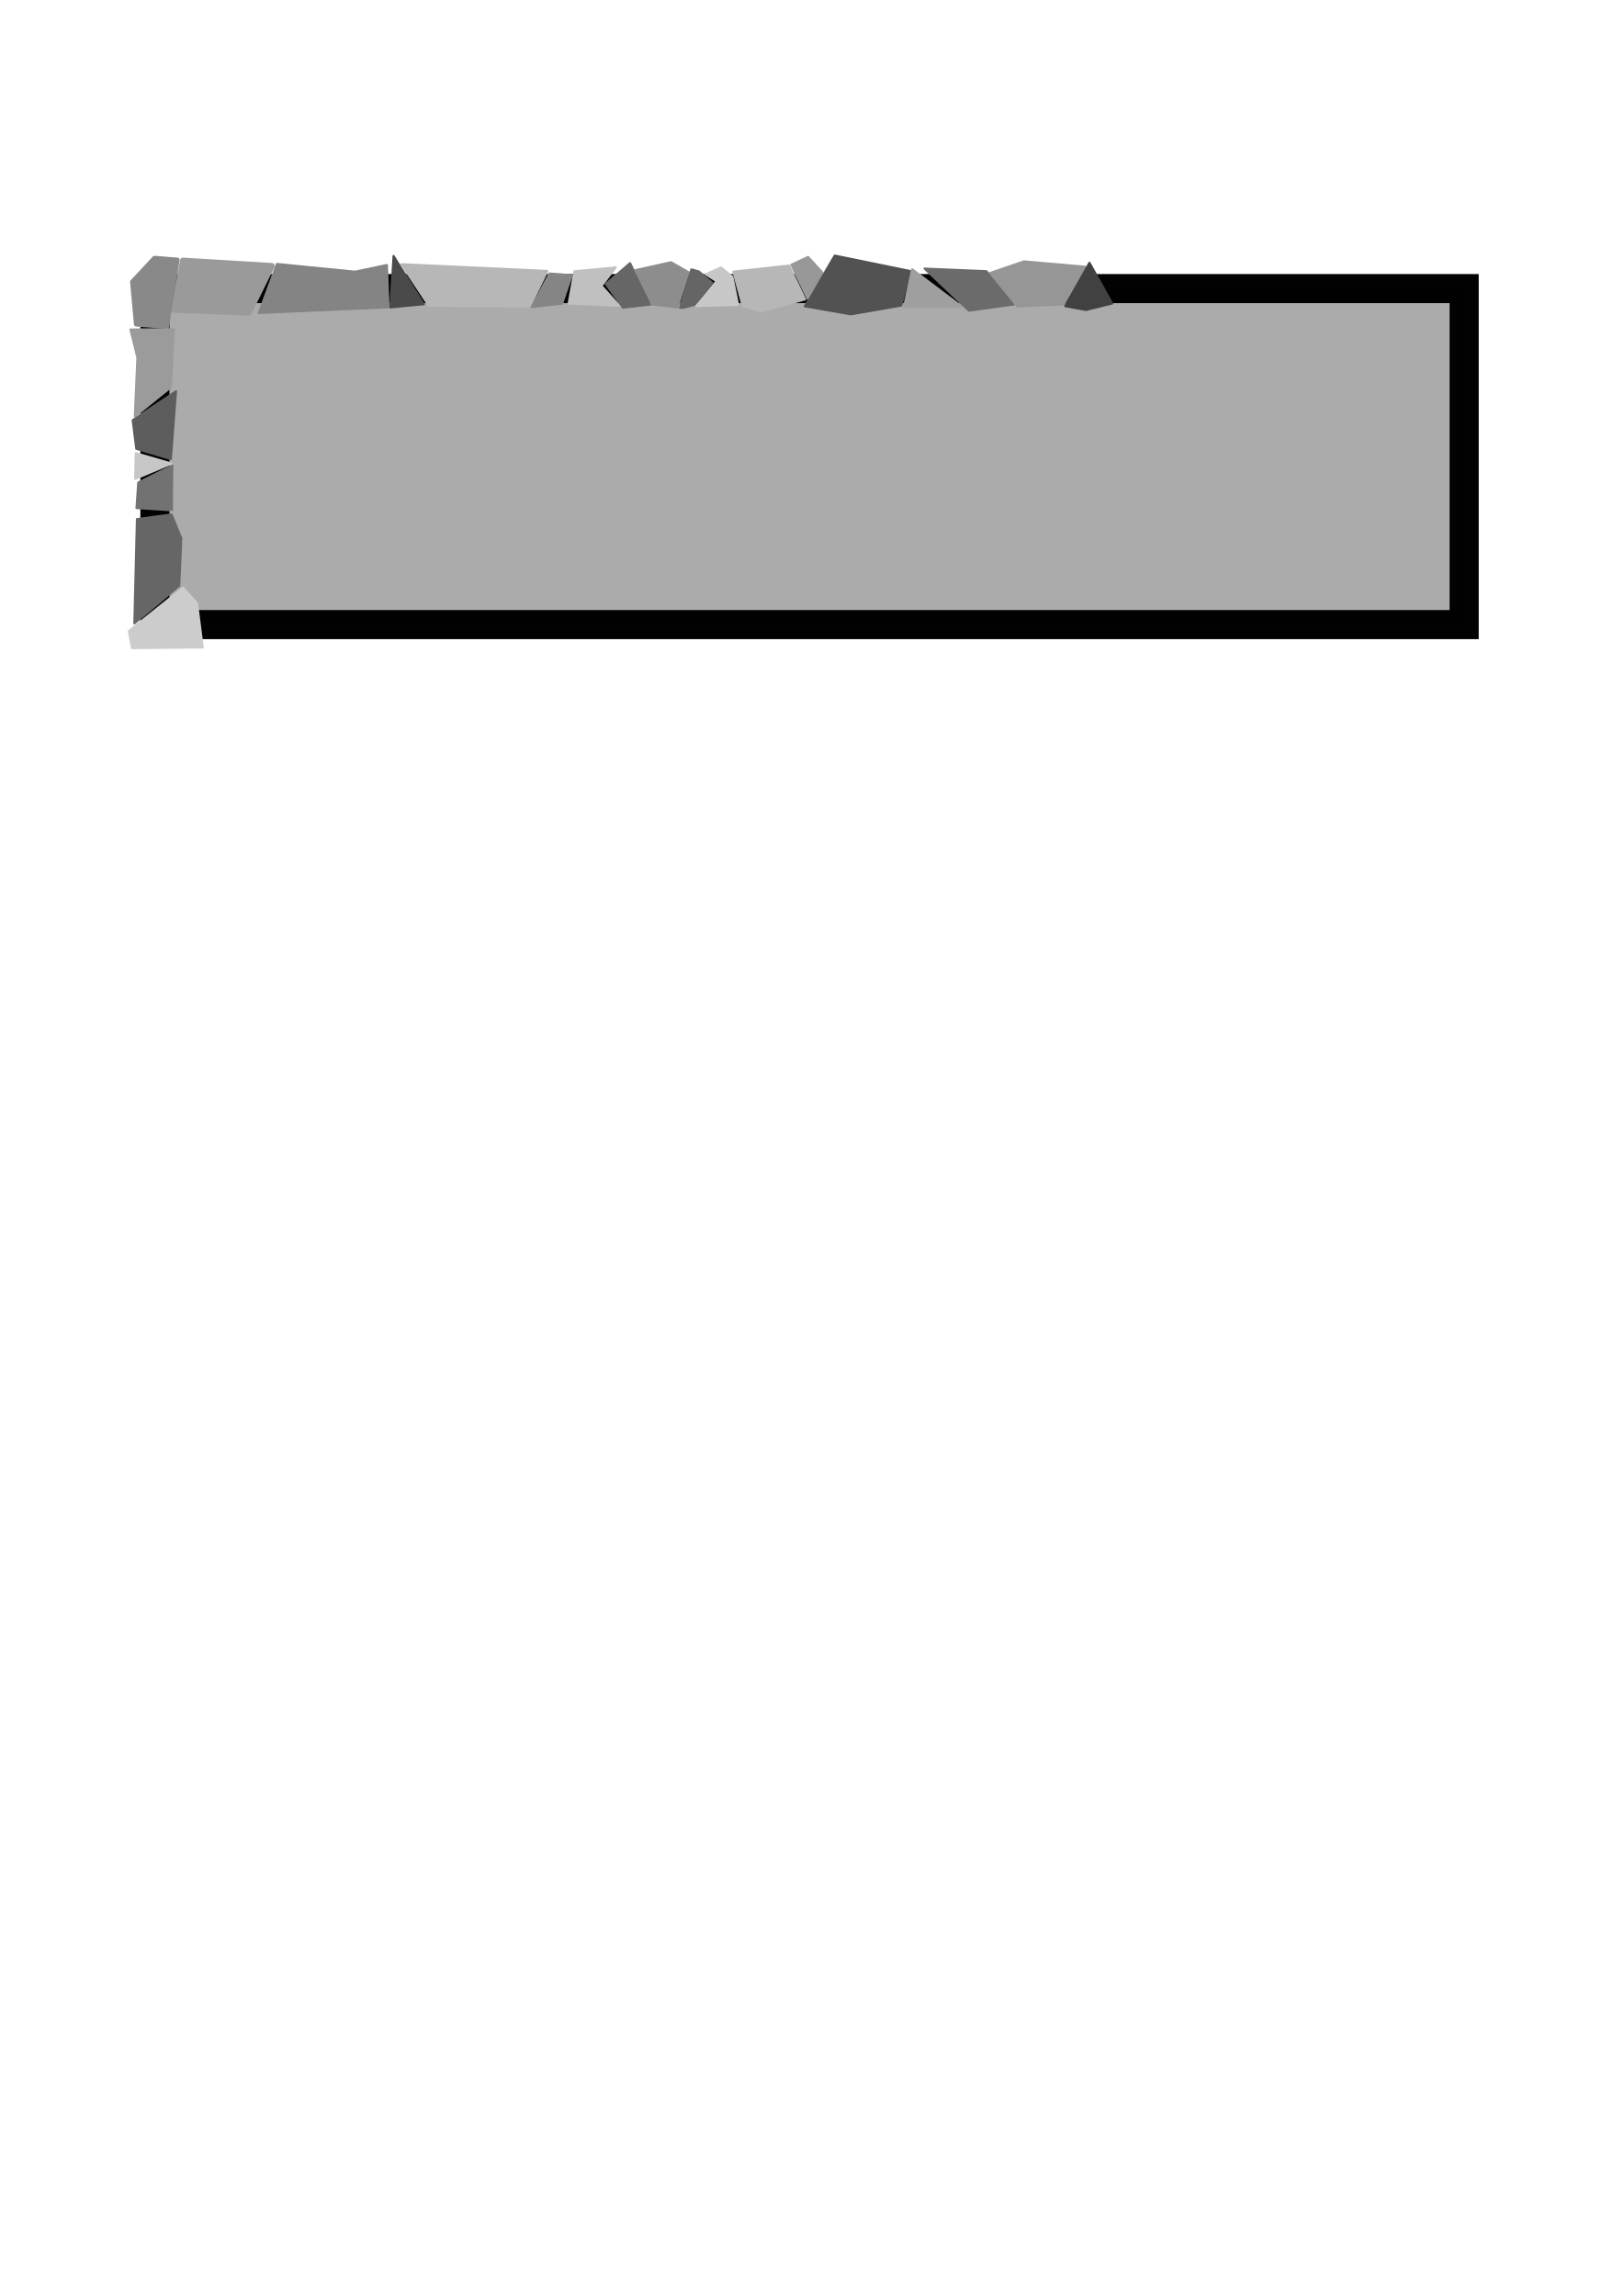
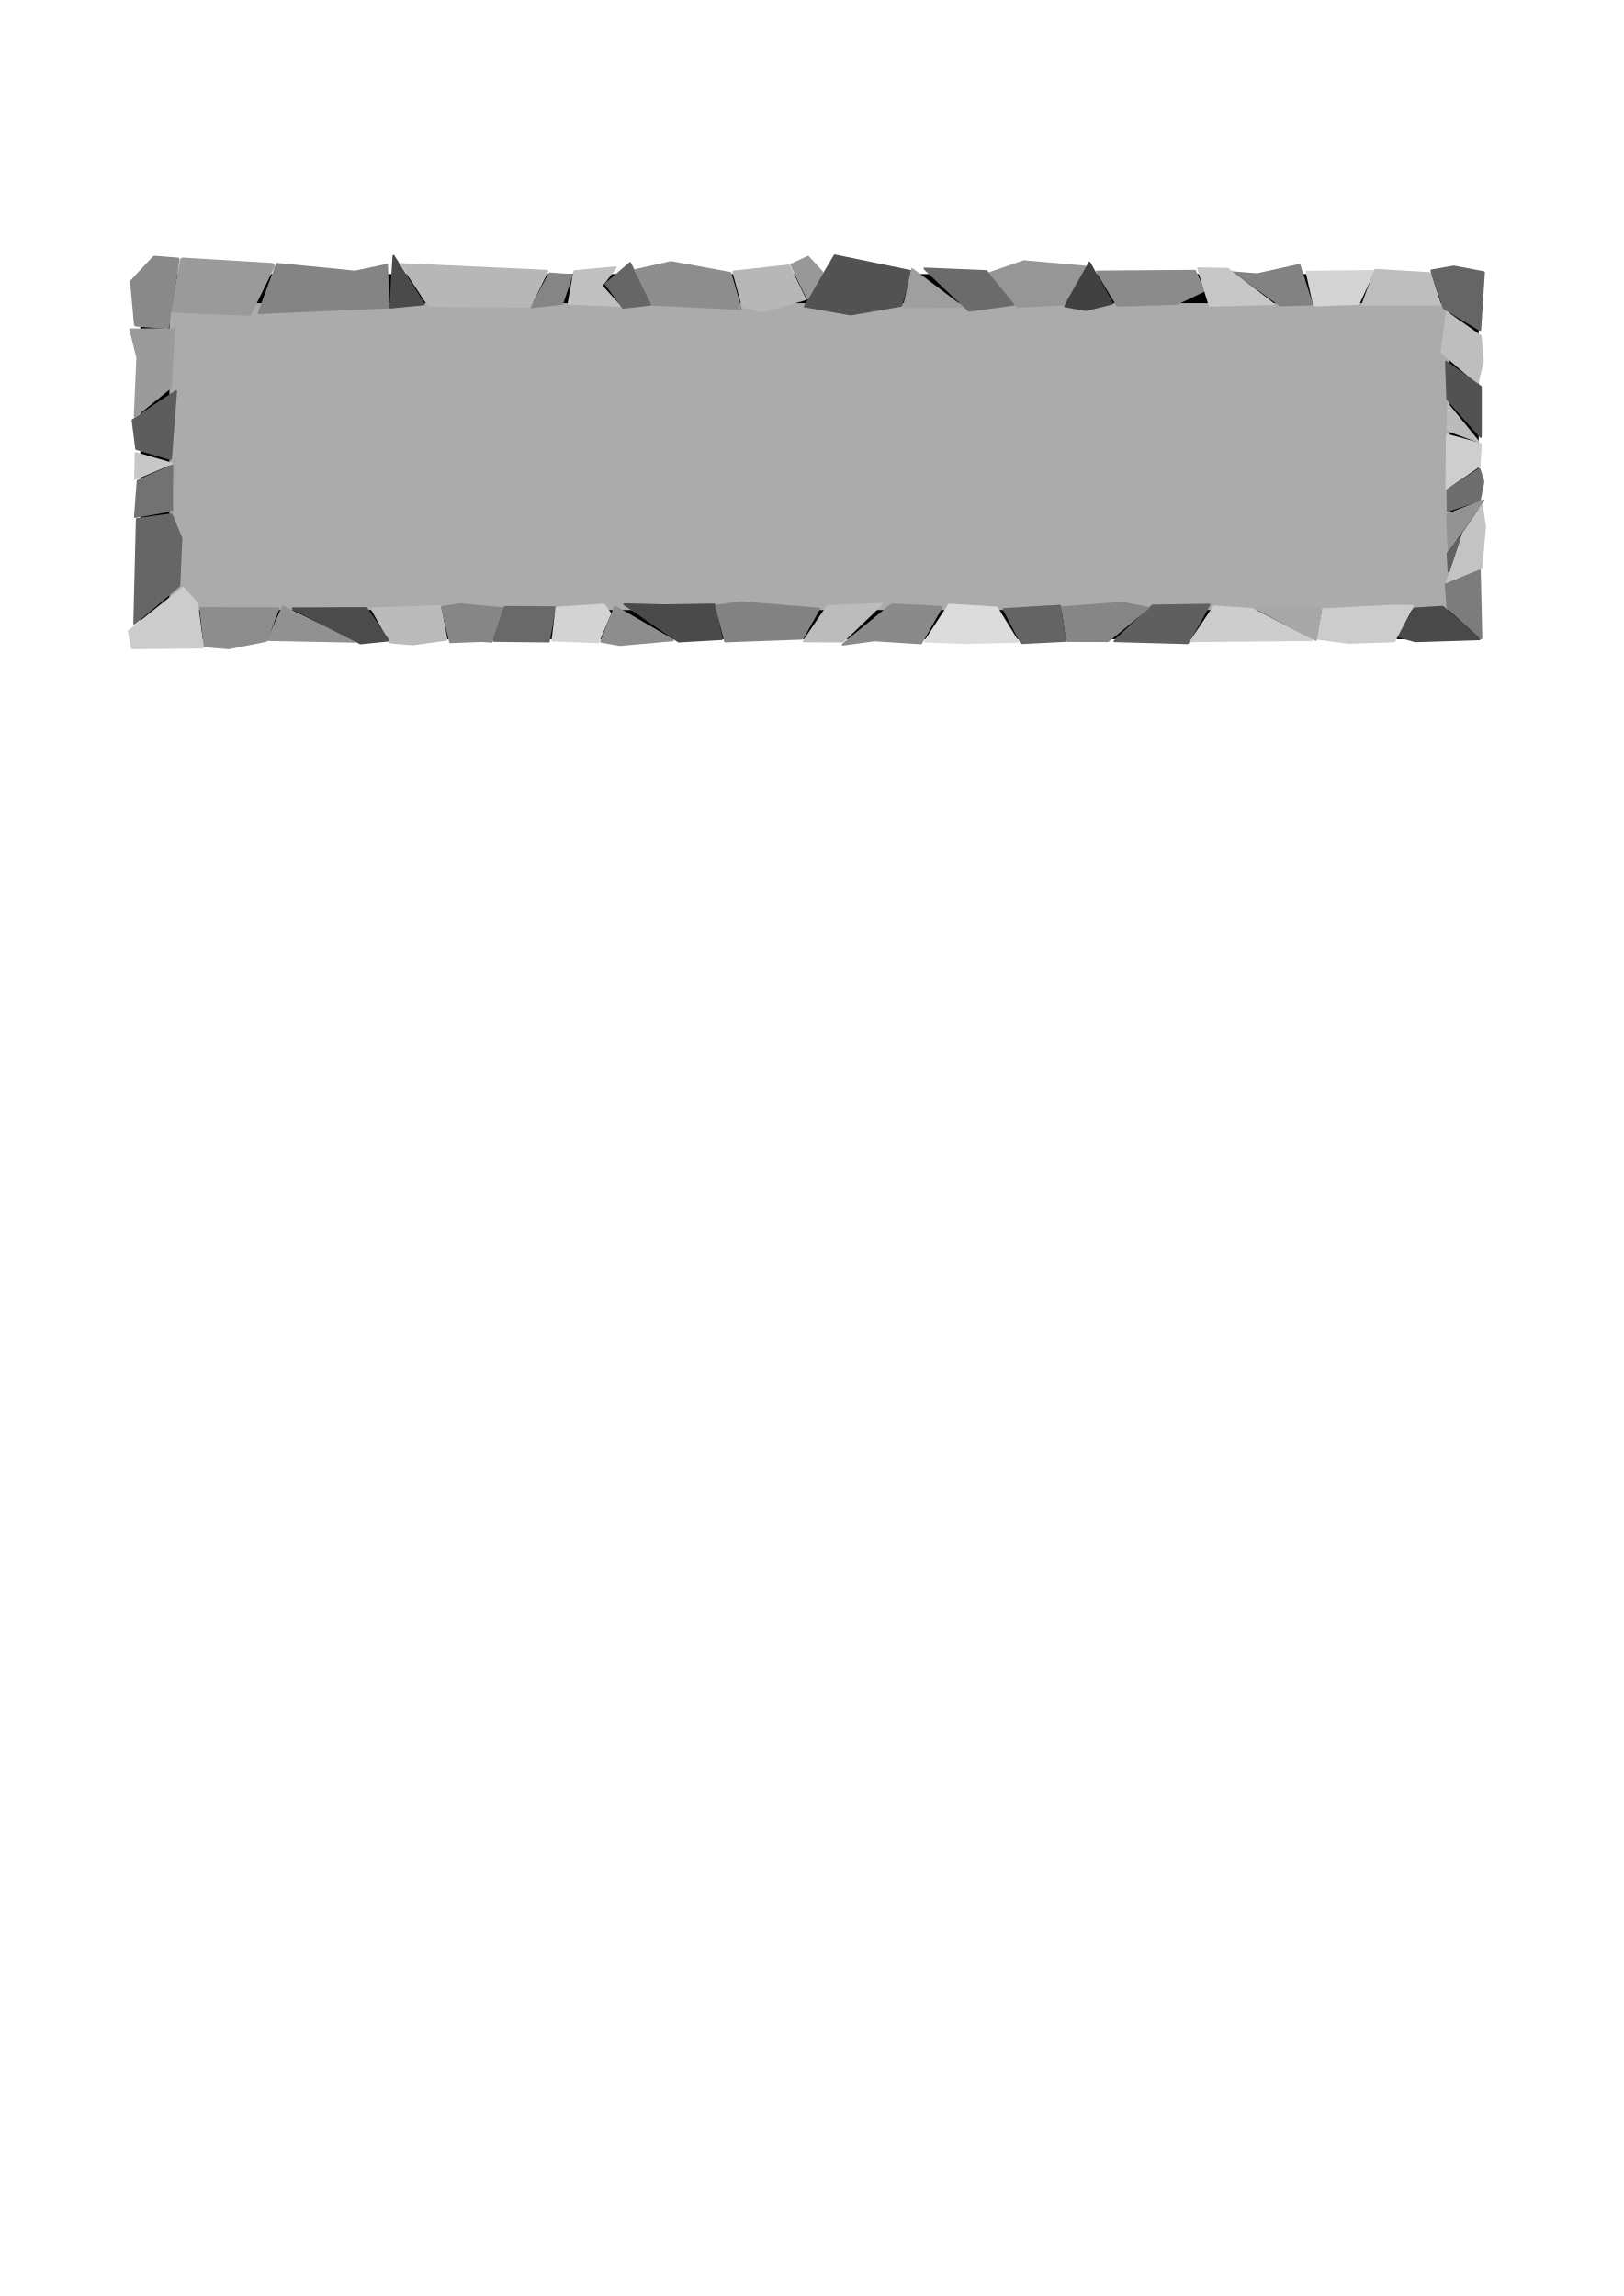
<svg xmlns="http://www.w3.org/2000/svg" width="210mm" height="297mm" viewBox="0 0 210 297" version="1.1" id="svg8">
  <defs id="defs2" />
  <g id="layer1">
    <rect style="fill:#ababab;fill-opacity:1;stroke:#000000;stroke-width:3.765;stroke-linecap:round;stroke-linejoin:miter;stroke-miterlimit:4;stroke-dasharray:none;stroke-dashoffset:8.816;stroke-opacity:0.992" id="rect815" width="169.333" height="43.467" x="20.033" y="37.33" ry="0" />
    <path style="fill:#c7c7c7;stroke:#c7c7c7;stroke-width:0.265;stroke-linecap:butt;stroke-linejoin:round;stroke-opacity:1;fill-opacity:1;stroke-miterlimit:4;stroke-dasharray:none" d="m 17.552,58.615 4.63,1.347 -4.701,1.984 z" id="path851" />
-     <path style="fill:#727272;stroke:#727272;stroke-width:0.265px;stroke-linecap:butt;stroke-linejoin:round;stroke-opacity:1;fill-opacity:1" d="m 17.883,62.419 4.406,-2.197 c 0,0 -0.094,5.741 -0.024,5.776 0.071,0.035 -4.618,-0.283 -4.618,-0.283 z" id="path853" />
+     <path style="fill:#727272;fill-opacity:1;stroke:#727272;stroke-width:0.265px;stroke-linecap:butt;stroke-linejoin:round;stroke-opacity:1" d="m 17.812,62.206 4.477,-1.984 c 0,0 -0.094,5.741 -0.024,5.776 0.071,0.035 -4.802,0.867 -4.802,0.867 z" id="path853" />
    <path style="fill:#666666;stroke:#666666;stroke-width:0.265;stroke-linecap:butt;stroke-linejoin:round;stroke-opacity:1;fill-opacity:1;stroke-miterlimit:4;stroke-dasharray:none" d="m 22.183,66.547 -4.477,0.601 -0.334,13.497 5.813,-4.878 0.267,-6.147 z" id="path855" />
    <path style="fill:#cccccc;stroke:#cccccc;stroke-width:0.265px;stroke-linecap:butt;stroke-linejoin:round;stroke-opacity:1;fill-opacity:1" d="m 23.671,76.026 -7.016,5.622 0.425,2.197 9.142,-0.094 -0.732,-5.717 z" id="path865" />
+     <path style="fill:#494949;stroke:#494949;stroke-width:0.265;stroke-linecap:round;stroke-linejoin:round;stroke-opacity:1;fill-opacity:1;stroke-miterlimit:4;stroke-dasharray:none" d="m 191.34,82.675 -4.744,-4.176 -3.7,0.226 -1.971,3.608 2.121,0.601 z" id="path894" />
+     <path style="fill:#cccccc;stroke:#cccccc;stroke-width:0.265px;stroke-linecap:round;stroke-linejoin:round;stroke-opacity:1;fill-opacity:1" d="m 182.72,78.39 -2.397,4.552 -5.897,0.2 -4.034,-0.535 0.71,-3.784 8.519,-0.443 z" id="path896" />
+     <path style="fill:#a7a7a7;stroke:#a7a7a7;stroke-width:0.265;stroke-linecap:round;stroke-linejoin:round;stroke-opacity:1;fill-opacity:1;stroke-miterlimit:4;stroke-dasharray:none" d="m 170.869,78.695 -0.685,4.087 -7.796,-4.11 z" id="path898" />
+     <path style="fill:#cdcdcd;stroke:#cdcdcd;stroke-width:0.265px;stroke-linecap:round;stroke-linejoin:round;stroke-opacity:1;fill-opacity:1" d="m 161.951,78.79 7.749,3.992 -15.674,0.142 3.012,-4.465 z" id="path900" />
+     <path style="fill:#5f5f5f;stroke:#606060;stroke-width:0.265;stroke-linecap:round;stroke-linejoin:round;stroke-opacity:1;fill-opacity:1;stroke-miterlimit:4;stroke-dasharray:none" d="m 156.411,78.223 -2.811,4.961 -9.449,-0.26 4.914,-4.583 z" id="path902" />
+     <path style="fill:#868686;stroke:#868686;stroke-width:0.265px;stroke-linecap:round;stroke-linejoin:round;stroke-opacity:1;fill-opacity:1" d="m 148.485,78.641 -5.178,4.276 -5.295,-0.017 -0.635,-4.343 7.818,-0.568 z" id="path904" />
+     <path style="fill:#646464;stroke:#646464;stroke-width:0.265;stroke-linecap:round;stroke-linejoin:round;stroke-opacity:1;fill-opacity:1;stroke-miterlimit:4;stroke-dasharray:none" d="m 137.752,82.892 -0.651,-4.527 -7.275,0.434 2.272,4.377 z" id="path908" />
+     <path style="fill:#dcdcdc;stroke:#dbdbdb;stroke-width:0.265px;stroke-linecap:round;stroke-linejoin:round;stroke-opacity:1;fill-opacity:1" d="m 128.913,78.601 2.717,4.394 -6.969,0.165 -5.008,-0.189 3.095,-4.748 z" id="path910" />
+     <path style="fill:#bbbbbb;stroke:#bbbbbb;stroke-width:0.265;stroke-linecap:round;stroke-linejoin:round;stroke-opacity:1;fill-opacity:1;stroke-miterlimit:4;stroke-dasharray:none" d="m 48.058,78.724 2.456,4.377 2.907,0.234 4.326,-0.601 -0.802,-4.326 z" id="path931" />
+     <path style="fill:#868686;stroke:#868686;stroke-width:0.265px;stroke-linecap:round;stroke-linejoin:round;stroke-opacity:1;fill-opacity:1" d="m 57.145,78.542 1.087,4.512 4.028,-0.154 1.323,0.094 1.406,-4.311 -5.481,-0.508 z" id="path933" />
+     <path style="fill:#696969;stroke:#696969;stroke-width:0.265;stroke-linecap:round;stroke-linejoin:round;stroke-opacity:1;fill-opacity:1;stroke-miterlimit:4;stroke-dasharray:none" d="m 63.878,82.888 1.406,-4.37 6.485,0.047 -0.803,4.406 z" id="path935" />
+     <path style="fill:#8a8a8a;stroke:#8a8a8a;stroke-width:0.265px;stroke-linecap:round;stroke-linejoin:round;stroke-opacity:1;fill-opacity:1" d="m 121.775,78.524 -2.656,4.677 -6.014,-0.384 -4.093,0.551 6.348,-5.178 z" id="path937" />
+     <path style="fill:#d3d3d3;stroke:#d3d3d3;stroke-width:0.265;stroke-linecap:round;stroke-linejoin:round;stroke-opacity:1;fill-opacity:1;stroke-miterlimit:4;stroke-dasharray:none" d="m 71.975,78.607 -0.514,4.223 5.882,0.236 1.583,-3.709 -0.827,-1.134 z" id="path939" />
+     <path style="fill:#8d8d8d;stroke:#8d8d8d;stroke-width:0.265;stroke-linecap:round;stroke-linejoin:round;stroke-opacity:1;fill-opacity:1;stroke-miterlimit:4;stroke-dasharray:none" d="m 77.757,82.995 1.784,-4.512 7.489,4.323 -6.863,0.614 z" id="path941" />
+     <path style="fill:#4a4a4a;stroke:#4a4a4a;stroke-width:0.265px;stroke-linecap:round;stroke-linejoin:round;stroke-opacity:1;fill-opacity:1" d="m 80.766,78.173 6.999,4.794 5.579,-0.317 -0.969,-4.443 -6.398,0.1 z" id="path943" />
+     <path style="fill:#bcbcbc;stroke:#bcbcbc;stroke-width:0.265;stroke-linecap:round;stroke-linejoin:round;stroke-opacity:1;fill-opacity:1;stroke-miterlimit:4;stroke-dasharray:none" d="m 114.054,78.128 -5.055,4.843 -5.044,-0.024 3.071,-4.524 z" id="path945" />
+     <path style="fill:#828282;stroke:#838383;stroke-width:0.265px;stroke-linecap:round;stroke-linejoin:round;stroke-opacity:1;fill-opacity:1" d="m 92.616,78.364 1.181,4.595 9.981,-0.366 2.162,-3.851 -10.158,-0.827 z" id="path947" />
  </g>
  <g id="layer2">
    <path style="fill:#9a9a9a;fill-opacity:1;stroke:#9a9a9a;stroke-width:0.765;stroke-linecap:round;stroke-linejoin:round;stroke-miterlimit:4;stroke-dasharray:none;stroke-opacity:1;paint-order:stroke fill markers" d="m 23.667,33.706 11.484,0.695 -2.977,6.048 -9.686,-0.378 z" id="path1071" />
    <path style="fill:#898989;stroke:#898989;stroke-width:0.565;stroke-linecap:round;stroke-linejoin:round;stroke-opacity:1;stroke-miterlimit:4;stroke-dasharray:none;fill-opacity:1" d="M 22.952,33.606 21.582,42.259 17.606,41.958 17.105,36.446 19.978,33.372 Z" id="path1073" />
    <path style="fill:#848484;stroke:#848484;stroke-width:0.265;stroke-linecap:butt;stroke-linejoin:round;stroke-opacity:1;fill-opacity:1;stroke-miterlimit:4;stroke-dasharray:none" d="m 33.476,40.488 2.338,-6.347 10.09,1.001 4.143,-0.869 0.2,5.479 z" id="path824" />
    <path style="fill:#4a4a4a;fill-opacity:1;stroke:#4a4a4a;stroke-width:0.265px;stroke-linecap:butt;stroke-linejoin:round;stroke-opacity:1" d="m 50.489,39.77 0.409,-6.665 3.909,6.247 z" id="path828" />
    <path style="fill:#b7b7b7;stroke:#b7b7b7;stroke-width:0.265;stroke-linecap:butt;stroke-linejoin:round;stroke-opacity:1;fill-opacity:1;stroke-miterlimit:4;stroke-dasharray:none" d="m 51.917,34.174 3.541,5.379 13.096,0.1 2.238,-4.61 z" id="path830" />
    <path style="fill:#858585;stroke:#868686;stroke-width:0.265px;stroke-linecap:butt;stroke-linejoin:round;stroke-opacity:1;fill-opacity:1" d="m 68.756,39.722 2.333,-4.347 2.864,0.219 -1.252,3.697 z" id="path832" />
    <path style="fill:#c0c0c0;stroke:#c0c0c0;stroke-width:0.265;stroke-linecap:butt;stroke-linejoin:round;stroke-opacity:1;fill-opacity:1;stroke-miterlimit:4;stroke-dasharray:none" d="m 73.54,39.267 0.756,-4.181 5.339,-0.496 -1.843,2.386 2.315,2.575 z" id="path834" />
    <path style="fill:#666666;stroke:#666666;stroke-width:0.265px;stroke-linecap:butt;stroke-linejoin:round;stroke-opacity:1;fill-opacity:1" d="m 78.347,36.728 2.232,3.071 3.52,-0.402 -2.61,-5.363 z" id="path836" />
-     <path style="fill:#8d8d8d;stroke:#8e8e8e;stroke-width:0.265;stroke-linecap:butt;stroke-linejoin:round;stroke-opacity:1;fill-opacity:1;stroke-miterlimit:4;stroke-dasharray:none" d="m 84.348,39.397 -2.185,-4.453 4.63,-1.028 2.291,1.311 -1.465,4.536 z" id="path838" />
-     <path style="fill:#656565;stroke:#656565;stroke-width:0.265px;stroke-linecap:butt;stroke-linejoin:round;stroke-opacity:1;fill-opacity:1" d="m 87.95,39.811 1.465,-4.973 0.969,0.272 1.725,1.476 -2.244,2.835 -1.476,0.402 z" id="path842" />
-     <path style="fill:#c7c7c7;fill-opacity:1;stroke:#c8c8c8;stroke-width:0.265;stroke-linecap:butt;stroke-linejoin:round;stroke-miterlimit:4;stroke-dasharray:none;stroke-opacity:1" d="m 90.053,39.586 2.612,-3.212 -1.397,-0.907 1.986,-0.877 1.465,1.205 0.744,3.65 z" id="path844" />
+     <path style="fill:#8d8d8d;fill-opacity:1;stroke:#8e8e8e;stroke-width:0.265;stroke-linecap:butt;stroke-linejoin:round;stroke-miterlimit:4;stroke-dasharray:none;stroke-opacity:1" d="m 84.348,39.397 -2.185,-4.453 4.63,-1.028 7.654,1.395 1.358,4.636 z" id="path838" />
    <path style="fill:#b7b7b7;stroke:#b7b7b7;stroke-width:0.265;stroke-linecap:butt;stroke-linejoin:round;stroke-opacity:1;fill-opacity:1;stroke-miterlimit:4;stroke-dasharray:none" d="m 96.077,39.669 -1.228,-4.536 7.182,-0.78 2.102,4.37 -5.575,1.536 z" id="path846" />
    <path style="fill:#525252;stroke:#525252;stroke-width:0.265;stroke-linecap:butt;stroke-linejoin:round;stroke-opacity:1;fill-opacity:1;stroke-miterlimit:4;stroke-dasharray:none" d="m 104.085,39.622 3.874,-6.567 9.78,2.008 -1.181,4.465 -6.52,1.134 z" id="path848" />
    <path style="fill:#989898;fill-opacity:1;stroke:#989898;stroke-width:0.265px;stroke-linecap:butt;stroke-linejoin:round;stroke-opacity:1" d="m 102.337,34.247 2.103,4.37 1.937,-3.355 -1.866,-2.032 z" id="path850" />
    <path style="fill:#9f9f9f;stroke:#9f9f9f;stroke-width:0.265;stroke-linecap:butt;stroke-linejoin:round;stroke-opacity:1;fill-opacity:1;stroke-miterlimit:4;stroke-dasharray:none" d="m 116.913,39.705 1.063,-4.878 6.437,4.855 z" id="path837" />
    <path style="fill:#6b6b6b;stroke:#6b6b6b;stroke-width:0.265px;stroke-linecap:butt;stroke-linejoin:round;stroke-opacity:1;fill-opacity:1" d="m 119.57,34.742 5.746,5.446 5.78,-0.802 -3.508,-4.31 z" id="path839" />
    <path style="fill:#969696;stroke:#969696;stroke-width:0.265;stroke-linecap:butt;stroke-linejoin:round;stroke-opacity:1;fill-opacity:1;stroke-miterlimit:4;stroke-dasharray:none" d="m 128.039,35.31 3.541,4.343 6.014,-0.284 2.806,-4.861 -7.968,-0.702 z" id="path841" />
    <path style="fill:#414141;stroke:#414141;stroke-width:0.265px;stroke-linecap:butt;stroke-linejoin:round;stroke-opacity:1;fill-opacity:1" d="m 137.772,39.61 3.13,-5.622 2.953,5.268 -3.402,0.839 z" id="path843" />
    <path style="fill:#9b9b9b;stroke:#9b9b9b;stroke-width:0.265;stroke-linecap:butt;stroke-linejoin:round;stroke-opacity:1;fill-opacity:1;stroke-miterlimit:4;stroke-dasharray:none" d="m 16.867,42.622 5.622,-0.047 -0.378,7.512 -4.677,3.78 0.331,-7.607 z" id="path845" />
    <path style="fill:#5d5d5d;stroke:#5d5d5d;stroke-width:0.265px;stroke-linecap:butt;stroke-linejoin:round;stroke-opacity:1;fill-opacity:1" d="m 22.768,50.611 -5.613,3.742 0.468,3.708 4.477,1.32 z" id="path849" />
+     <path style="fill:#8d8d8d;stroke:#8d8d8d;stroke-width:0.265;stroke-linecap:round;stroke-linejoin:round;stroke-opacity:1;fill-opacity:1;stroke-miterlimit:4;stroke-dasharray:none" d="m 25.915,78.672 0.543,4.914 3.118,0.26 4.843,-0.957 1.595,-4.193 z" id="path854" />
+     <path style="fill:#919191;stroke:#919191;stroke-width:0.265px;stroke-linecap:round;stroke-linejoin:round;stroke-opacity:1;fill-opacity:1" d="m 34.67,82.775 1.929,-4.285 9.278,4.504 z" id="path856" />
+     <path style="fill:#4b4b4b;stroke:#4b4b4b;stroke-width:0.265;stroke-linecap:round;stroke-linejoin:round;stroke-opacity:1;fill-opacity:1;stroke-miterlimit:4;stroke-dasharray:none" d="m 37.868,78.707 8.753,4.5 3.603,-0.366 -2.858,-4.17 z" id="path858" />
+     <path style="fill:#8b8b8b;stroke:#8b8b8b;stroke-width:0.265px;stroke-linecap:round;stroke-linejoin:round;stroke-opacity:1;fill-opacity:1" d="m 141.883,35.133 2.646,4.394 7.678,-0.236 3.496,-1.677 -1.158,-2.575 z" id="path860" />
+     <path style="fill:#c7c7c7;stroke:#c7c7c7;stroke-width:0.265;stroke-linecap:round;stroke-linejoin:round;stroke-opacity:1;fill-opacity:1;stroke-miterlimit:4;stroke-dasharray:none" d="m 154.97,34.72 1.488,4.807 8.221,-0.201 -5.894,-4.548 z" id="path862" />
+     <path style="fill:#828282;stroke:#818181;stroke-width:0.265;stroke-linecap:round;stroke-linejoin:miter;stroke-opacity:1;fill-opacity:1;stroke-miterlimit:4;stroke-dasharray:none" d="m 159.777,35.26 5.777,4.22 4.11,-0.118 -1.606,-5.079 -5.481,1.205 z" id="path866" />
+     <path style="fill:#d4d4d4;stroke:#d4d4d4;stroke-width:0.265;stroke-linecap:round;stroke-linejoin:round;stroke-opacity:1;fill-opacity:1;stroke-miterlimit:4;stroke-dasharray:none" d="m 168.998,35.159 0.961,4.343 5.753,-0.211 1.937,-4.229 z" id="path870" />
+     <path style="fill:#bebebe;stroke:#bebebe;stroke-width:0.265px;stroke-linecap:round;stroke-linejoin:round;stroke-opacity:1;fill-opacity:1" d="m 176.231,39.362 1.645,-4.453 7.096,0.437 1.276,4.016 z" id="path872" />
+     <path style="fill:#656565;stroke:#656565;stroke-width:0.265;stroke-linecap:round;stroke-linejoin:round;stroke-opacity:1;fill-opacity:1;stroke-miterlimit:4;stroke-dasharray:none" d="m 185.134,34.992 1.604,4.861 4.694,2.823 0.484,-7.45 -3.875,-0.735 z" id="path874" />
+     <path style="fill:#bebebe;stroke:#bebebe;stroke-width:0.265px;stroke-linecap:round;stroke-linejoin:round;stroke-opacity:1;fill-opacity:1" d="m 187.122,40.421 4.377,3.074 0.267,3.207 -0.668,2.873 -4.644,-4.009 z" id="path876" />
+     <path style="fill:#525252;stroke:#535353;stroke-width:0.265;stroke-linecap:round;stroke-linejoin:round;stroke-opacity:1;fill-opacity:1;stroke-miterlimit:4;stroke-dasharray:none" d="m 187.027,46.803 4.488,3.236 v 6.473 l -4.323,-4.89 z" id="path878" />
+     <path style="fill:#bbbbbb;stroke:#bbbbbb;stroke-width:0.265px;stroke-linecap:round;stroke-linejoin:round;stroke-opacity:1;fill-opacity:1" d="m 187.289,52.348 3.875,4.744 -3.942,-1.437 z" id="path880" />
+     <path style="fill:#cecece;stroke:#cecece;stroke-width:0.265;stroke-linecap:round;stroke-linejoin:round;stroke-opacity:1;fill-opacity:1;stroke-miterlimit:4;stroke-dasharray:none" d="m 187.139,56.257 4.377,1.186 -0.167,2.79 -4.276,2.957 z" id="path882" />
+     <path style="fill:#6e6e6e;stroke:#6e6e6e;stroke-width:0.265px;stroke-linecap:round;stroke-linejoin:round;stroke-opacity:1;fill-opacity:1" d="m 191.339,60.67 -4.134,2.729 0.035,2.669 4.142,-1.376 0.468,-2.372 z" id="path884" />
+     <path style="fill:#939393;stroke:#939393;stroke-width:0.265;stroke-linecap:round;stroke-linejoin:round;stroke-opacity:1;fill-opacity:1;stroke-miterlimit:4;stroke-dasharray:none" d="m 191.87,64.734 -4.701,1.843 0.189,4.548 z" id="path886" />
+     <path style="fill:#c3c3c3;stroke:#c3c3c3;stroke-width:0.265px;stroke-linecap:round;stroke-linejoin:round;stroke-opacity:1;fill-opacity:1" d="m 191.658,65.466 -2.457,3.567 -2.055,6.284 4.441,-1.795 0.472,-5.41 z" id="path888" />
+     <path style="fill:#616161;stroke:#616161;stroke-width:0.265;stroke-linecap:round;stroke-linejoin:round;stroke-opacity:1;fill-opacity:1;stroke-miterlimit:4;stroke-dasharray:none" d="m 187.358,73.935 1.394,-4.264 -1.524,1.902 z" id="path890" />
+     <path style="fill:#7c7c7c;stroke:#7c7c7c;stroke-width:0.265px;stroke-linecap:round;stroke-linejoin:round;stroke-opacity:1;fill-opacity:1" d="m 191.382,73.813 -4.393,1.804 0.217,2.99 4.377,3.942 z" id="path892" />
  </g>
</svg>
